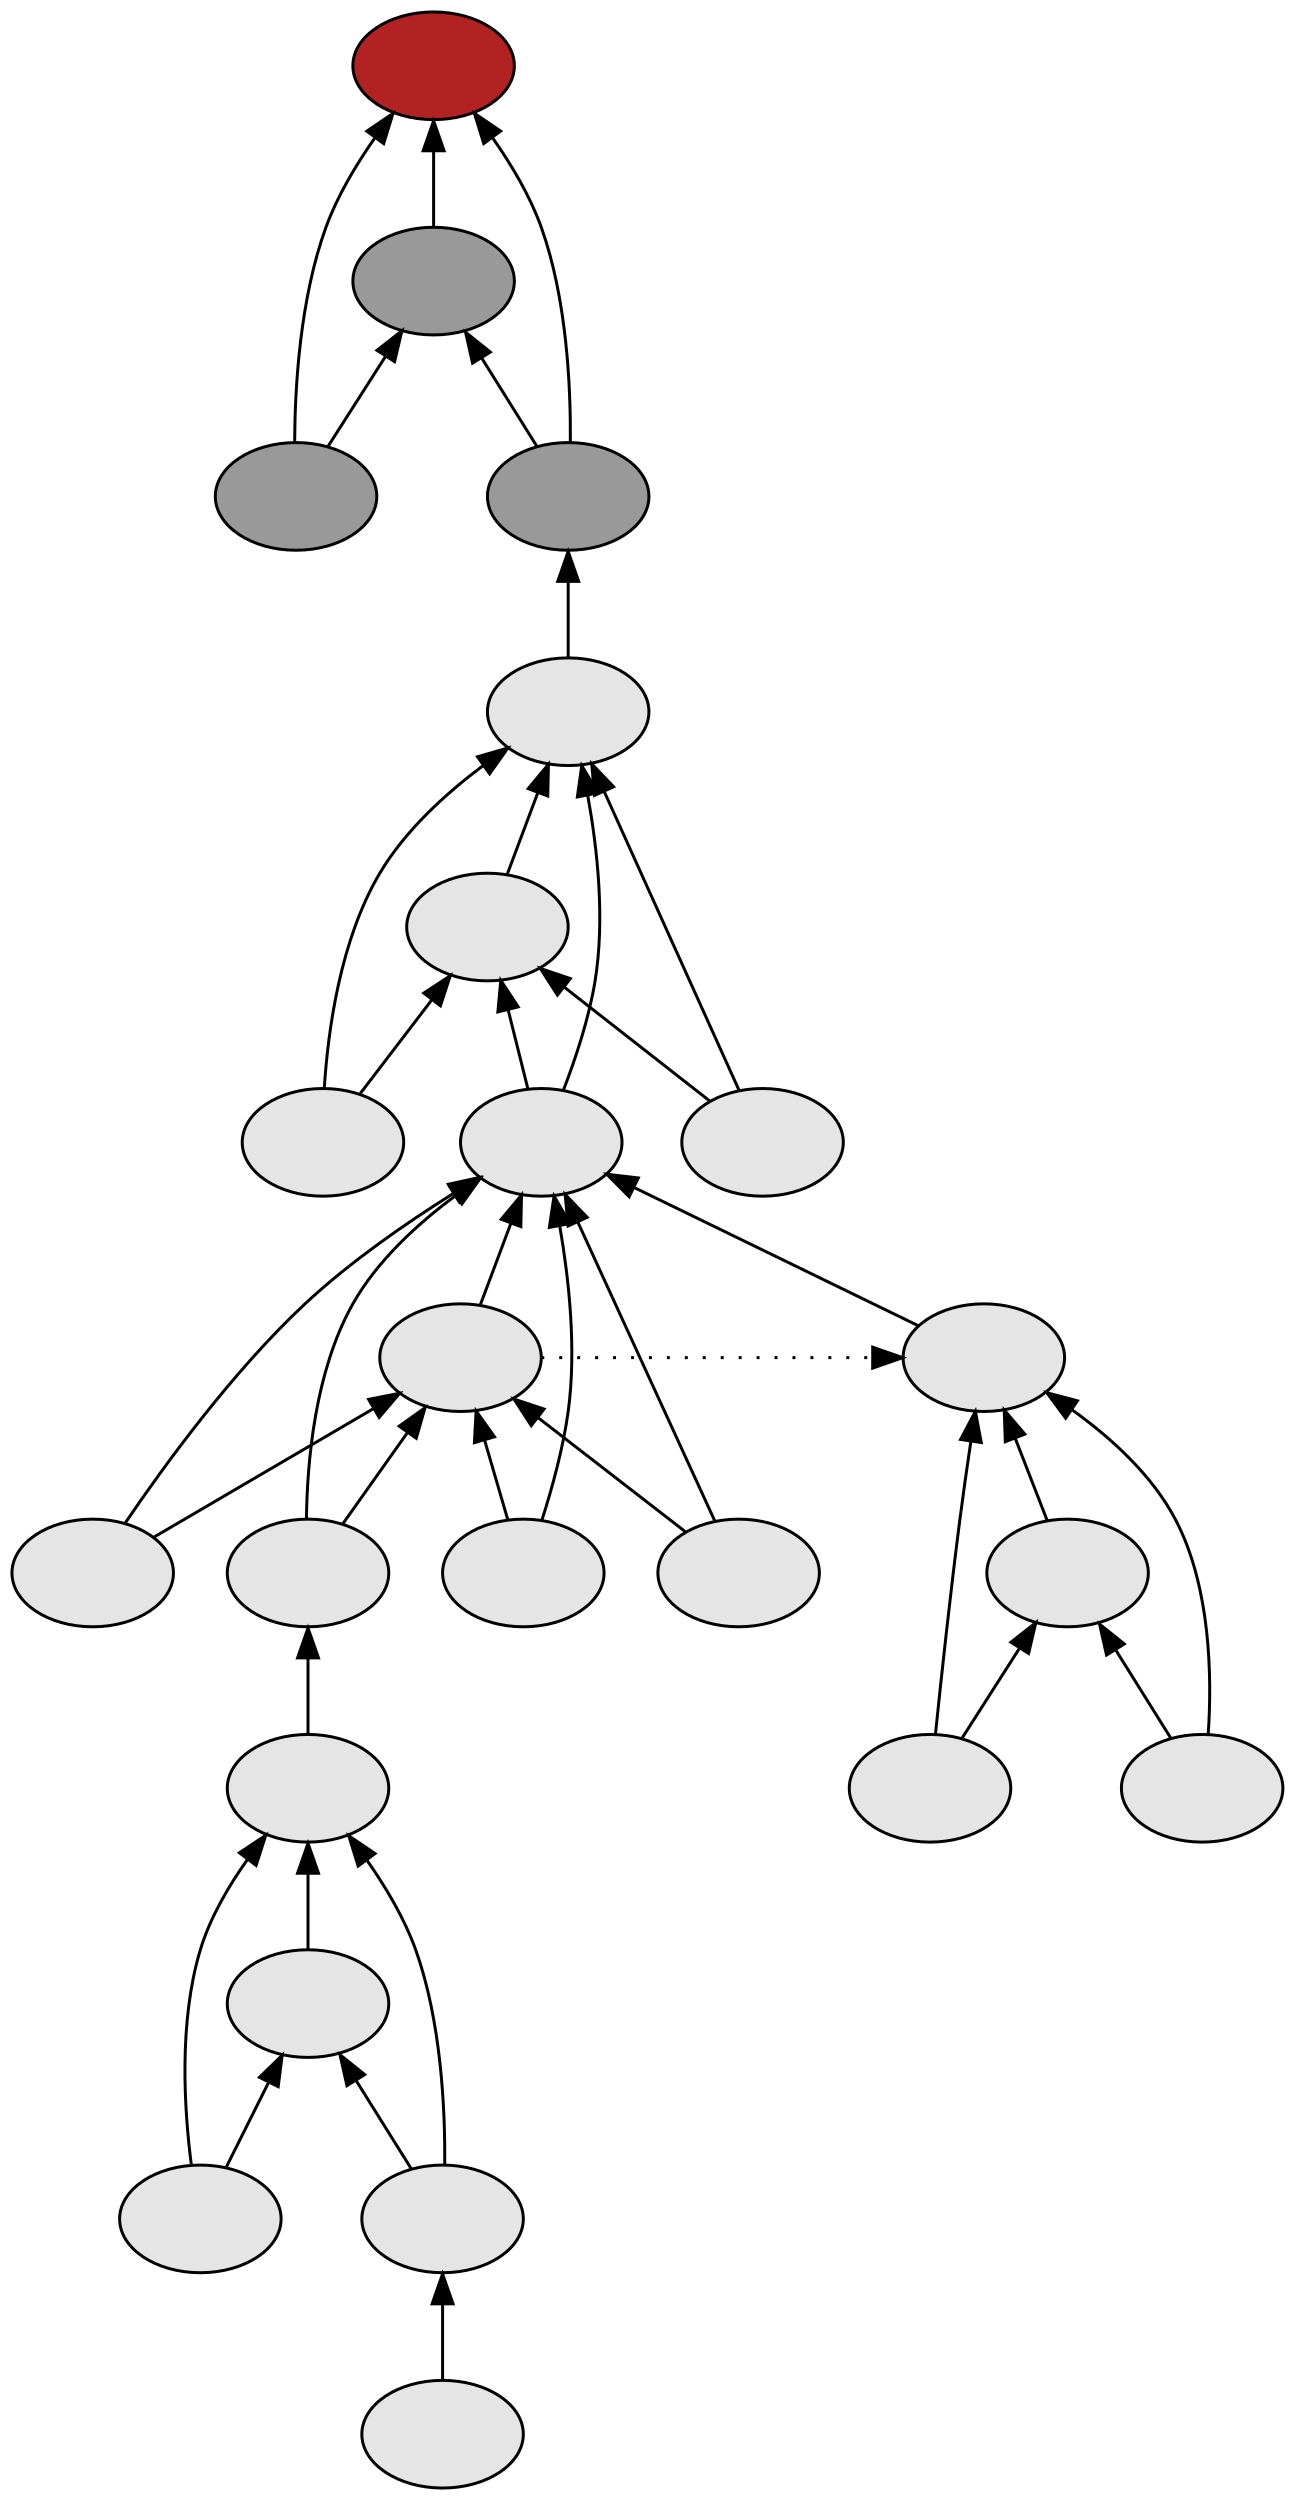
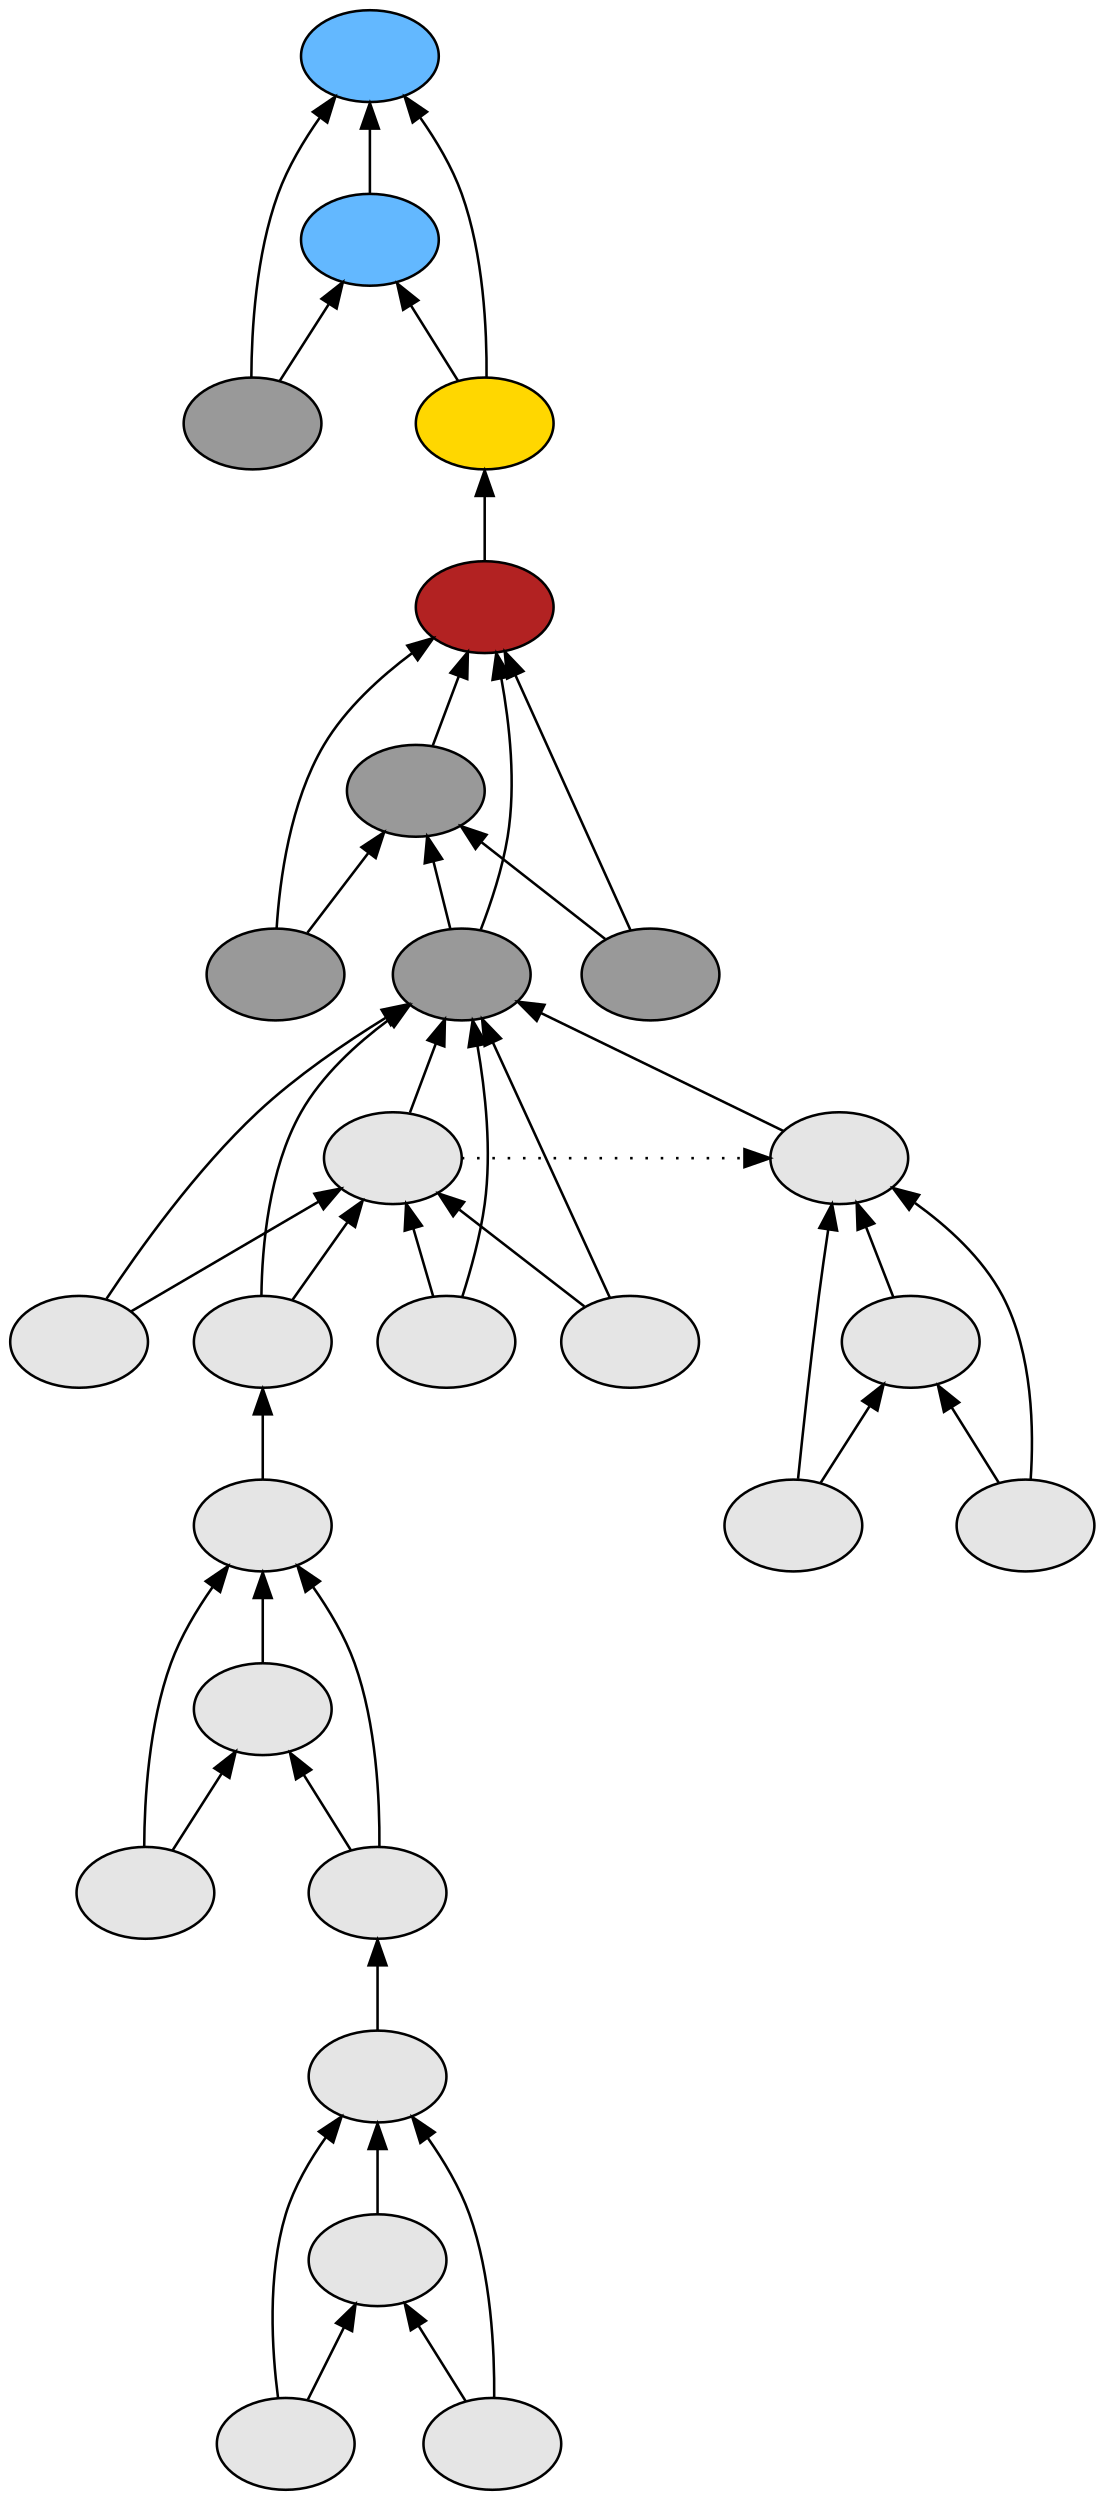
- <svg xmlns="http://www.w3.org/2000/svg" width="433pt" height="836pt" viewBox="0.00 0.00 433.00 836.00">
-   <g id="graph1" class="graph" transform="scale(1 1) rotate(0) translate(4 832)">
-     <polygon fill="white" stroke="white" points="-4,5 -4,-832 430,-832 430,5 -4,5" />
+ <svg xmlns="http://www.w3.org/2000/svg" width="433pt" height="980pt" viewBox="0.00 0.00 433.00 980.00">
+   <g id="graph1" class="graph" transform="scale(1 1) rotate(0) translate(4 976)">
+     <polygon fill="white" stroke="white" points="-4,5 -4,-976 430,-976 430,5 -4,5" />
    <g id="node3" class="node">
-       <ellipse fill="#e5e5e5" stroke="black" cx="144" cy="-18" rx="27" ry="18" />
+       <ellipse fill="#e5e5e5" stroke="black" cx="144" cy="-162" rx="27" ry="18" />
+     </g>
+     <g id="node11" class="node">
+       <ellipse fill="#e5e5e5" stroke="black" cx="144" cy="-234" rx="27" ry="18" />
+     </g>
+     <g id="edge38" class="edge">
+       <path fill="none" stroke="black" d="M144,-180.169C144,-187.869 144,-197.026 144,-205.583" />
+       <polygon fill="black" stroke="black" points="140.5,-205.587 144,-215.587 147.5,-205.587 140.5,-205.587" />
+     </g>
+     <g id="node4" class="node">
+       <ellipse fill="#e5e5e5" stroke="black" cx="144" cy="-90" rx="27" ry="18" />
+     </g>
+     <g id="edge16" class="edge">
+       <path fill="none" stroke="black" d="M144,-108.169C144,-115.869 144,-125.026 144,-133.583" />
+       <polygon fill="black" stroke="black" points="140.5,-133.587 144,-143.587 147.5,-133.587 140.5,-133.587" />
+     </g>
+     <g id="node5" class="node">
+       <ellipse fill="#e5e5e5" stroke="black" cx="108" cy="-18" rx="27" ry="18" />
+     </g>
+     <g id="edge8" class="edge">
+       <path fill="none" stroke="black" d="M104.988,-36.036C102.59,-54.533 100.71,-83.923 108,-108 111.266,-118.787 117.476,-129.389 123.831,-138.304" />
+       <polygon fill="black" stroke="black" points="121.049,-140.427 129.877,-146.284 126.628,-136.2 121.049,-140.427" />
+     </g>
+     <g id="edge10" class="edge">
+       <path fill="none" stroke="black" d="M116.715,-35.429C120.96,-43.919 126.154,-54.307 130.866,-63.733" />
+       <polygon fill="black" stroke="black" points="127.763,-65.352 135.366,-72.731 134.024,-62.222 127.763,-65.352" />
+     </g>
+     <g id="node6" class="node">
+       <ellipse fill="#e5e5e5" stroke="black" cx="189" cy="-18" rx="27" ry="18" />
+     </g>
+     <g id="edge12" class="edge">
+       <path fill="none" stroke="black" d="M189.723,-36.15C189.885,-54.737 188.522,-84.198 180,-108 176.24,-118.502 170.004,-128.957 163.77,-137.831" />
+       <polygon fill="black" stroke="black" points="160.768,-136.002 157.628,-146.121 166.393,-140.169 160.768,-136.002" />
+     </g>
+     <g id="edge14" class="edge">
+       <path fill="none" stroke="black" d="M178.563,-34.699C173.077,-43.478 166.231,-54.43 160.084,-64.266" />
+       <polygon fill="black" stroke="black" points="157.025,-62.556 154.693,-72.891 162.961,-66.266 157.025,-62.556" />
    </g>
    <g id="node8" class="node">
-       <ellipse fill="#e5e5e5" stroke="black" cx="144" cy="-90" rx="27" ry="18" />
+       <ellipse fill="#e5e5e5" stroke="black" cx="99" cy="-378" rx="27" ry="18" />
+     </g>
+     <g id="node19" class="node">
+       <ellipse fill="#e5e5e5" stroke="black" cx="99" cy="-450" rx="27" ry="18" />
+     </g>
+     <g id="edge58" class="edge">
+       <path fill="none" stroke="black" d="M99,-396.169C99,-403.869 99,-413.026 99,-421.583" />
+       <polygon fill="black" stroke="black" points="95.5,-421.587 99,-431.587 102.5,-421.587 95.5,-421.587" />
+     </g>
+     <g id="node9" class="node">
+       <ellipse fill="#e5e5e5" stroke="black" cx="99" cy="-306" rx="27" ry="18" />
+     </g>
+     <g id="edge40" class="edge">
+       <path fill="none" stroke="black" d="M99,-324.169C99,-331.869 99,-341.026 99,-349.583" />
+       <polygon fill="black" stroke="black" points="95.5,-349.587 99,-359.587 102.5,-349.587 95.5,-349.587" />
+     </g>
+     <g id="node10" class="node">
+       <ellipse fill="#e5e5e5" stroke="black" cx="53" cy="-234" rx="27" ry="18" />
+     </g>
+     <g id="edge30" class="edge">
+       <path fill="none" stroke="black" d="M52.53,-252.158C52.615,-270.752 54.337,-300.218 63,-324 66.818,-334.481 73.067,-344.931 79.295,-353.807" />
+       <polygon fill="black" stroke="black" points="76.668,-356.14 85.427,-362.101 82.297,-351.979 76.668,-356.14" />
+     </g>
+     <g id="edge32" class="edge">
+       <path fill="none" stroke="black" d="M63.669,-250.699C69.359,-259.605 76.478,-270.748 82.832,-280.693" />
+       <polygon fill="black" stroke="black" points="80.055,-282.849 88.389,-289.391 85.954,-279.08 80.055,-282.849" />
+     </g>
+     <g id="edge34" class="edge">
+       <path fill="none" stroke="black" d="M144.723,-252.15C144.885,-270.737 143.522,-300.198 135,-324 131.24,-334.502 125.004,-344.957 118.77,-353.831" />
+       <polygon fill="black" stroke="black" points="115.768,-352.002 112.628,-362.121 121.393,-356.169 115.768,-352.002" />
+     </g>
+     <g id="edge36" class="edge">
+       <path fill="none" stroke="black" d="M133.563,-250.699C128.077,-259.478 121.231,-270.43 115.084,-280.266" />
+       <polygon fill="black" stroke="black" points="112.025,-278.556 109.693,-288.891 117.961,-282.266 112.025,-278.556" />
+     </g>
+     <g id="node13" class="node">
+       <ellipse fill="firebrick" stroke="black" cx="186" cy="-738" rx="27" ry="18" />
+     </g>
+     <g id="node27" class="node">
+       <ellipse fill="gold" stroke="black" cx="186" cy="-810" rx="27" ry="18" />
+     </g>
+     <g id="edge26" class="edge">
+       <path fill="none" stroke="black" d="M186,-756.169C186,-763.869 186,-773.026 186,-781.583" />
+       <polygon fill="black" stroke="black" points="182.5,-781.587 186,-791.587 189.5,-781.587 182.5,-781.587" />
+     </g>
+     <g id="node14" class="node">
+       <ellipse fill="#999999" stroke="black" cx="159" cy="-666" rx="27" ry="18" />
+     </g>
+     <g id="edge78" class="edge">
+       <path fill="none" stroke="black" d="M165.674,-683.798C168.748,-691.994 172.462,-701.898 175.87,-710.985" />
+       <polygon fill="black" stroke="black" points="172.614,-712.273 179.403,-720.407 179.168,-709.815 172.614,-712.273" />
+     </g>
+     <g id="node15" class="node">
+       <ellipse fill="#999999" stroke="black" cx="104" cy="-594" rx="27" ry="18" />
+     </g>
+     <g id="edge42" class="edge">
+       <path fill="none" stroke="black" d="M104.445,-612.138C105.653,-631.244 109.726,-661.609 123,-684 131.475,-698.297 145.108,-710.675 157.527,-719.961" />
+       <polygon fill="black" stroke="black" points="155.675,-722.938 165.853,-725.88 159.731,-717.233 155.675,-722.938" />
+     </g>
+     <g id="edge44" class="edge">
+       <path fill="none" stroke="black" d="M116.48,-610.338C123.512,-619.544 132.435,-631.224 140.288,-641.505" />
+       <polygon fill="black" stroke="black" points="137.717,-643.905 146.569,-649.727 143.28,-639.655 137.717,-643.905" />
+     </g>
+     <g id="node16" class="node">
+       <ellipse fill="#999999" stroke="black" cx="177" cy="-594" rx="27" ry="18" />
+     </g>
+     <g id="edge46" class="edge">
+       <path fill="none" stroke="black" d="M184.48,-611.636C188.474,-622.014 192.974,-635.514 195,-648 198.349,-668.635 195.781,-692.146 192.544,-709.963" />
+       <polygon fill="black" stroke="black" points="189.069,-709.495 190.546,-719.986 195.934,-710.864 189.069,-709.495" />
+     </g>
+     <g id="edge48" class="edge">
+       <path fill="none" stroke="black" d="M172.551,-611.798C170.56,-619.759 168.167,-629.333 165.949,-638.204" />
+       <polygon fill="black" stroke="black" points="162.491,-637.607 163.461,-648.157 169.282,-639.305 162.491,-637.607" />
+     </g>
+     <g id="node17" class="node">
+       <ellipse fill="#e5e5e5" stroke="black" cx="150" cy="-522" rx="27" ry="18" />
+     </g>
+     <g id="edge68" class="edge">
+       <path fill="none" stroke="black" d="M156.674,-539.798C159.748,-547.994 163.462,-557.898 166.87,-566.985" />
+       <polygon fill="black" stroke="black" points="163.614,-568.273 170.403,-576.407 170.168,-565.815 163.614,-568.273" />
+     </g>
+     <g id="node29" class="node">
+       <ellipse fill="#e5e5e5" stroke="black" cx="325" cy="-522" rx="27" ry="18" />
+     </g>
+     <g id="edge72" class="edge">
+       <path fill="none" stroke="black" stroke-dasharray="1,5" d="M177.002,-522C213.816,-522 250.631,-522 287.445,-522" />
+       <polygon fill="black" stroke="black" points="287.829,-525.5 297.828,-522 287.828,-518.5 287.829,-525.5" />
+     </g>
+     <g id="node18" class="node">
+       <ellipse fill="#e5e5e5" stroke="black" cx="27" cy="-450" rx="27" ry="18" />
+     </g>
+     <g id="edge50" class="edge">
+       <path fill="none" stroke="black" d="M37.743,-466.884C50.421,-486.003 72.852,-517.425 97,-540 112.144,-554.158 131.335,-567.243 147.125,-576.986" />
+       <polygon fill="black" stroke="black" points="145.6,-580.154 155.972,-582.32 149.214,-574.159 145.6,-580.154" />
+     </g>
+     <g id="edge52" class="edge">
+       <path fill="none" stroke="black" d="M47.311,-461.889C67.341,-473.614 98.16,-491.654 120.811,-504.914" />
+       <polygon fill="black" stroke="black" points="119.261,-508.062 129.659,-510.093 122.797,-502.021 119.261,-508.062" />
+     </g>
+     <g id="edge54" class="edge">
+       <path fill="none" stroke="black" d="M98.477,-468.1C98.701,-487.174 101.313,-517.512 114,-540 122.167,-554.476 135.769,-566.872 148.248,-576.122" />
+       <polygon fill="black" stroke="black" points="146.433,-579.125 156.627,-582.011 150.458,-573.398 146.433,-579.125" />
+     </g>
+     <g id="edge56" class="edge">
+       <path fill="none" stroke="black" d="M110.573,-466.338C116.937,-475.323 124.972,-486.666 132.124,-496.764" />
+       <polygon fill="black" stroke="black" points="129.483,-499.09 138.119,-505.227 135.195,-495.044 129.483,-499.09" />
+     </g>
+     <g id="node20" class="node">
+       <ellipse fill="#e5e5e5" stroke="black" cx="171" cy="-450" rx="27" ry="18" />
+     </g>
+     <g id="edge60" class="edge">
+       <path fill="none" stroke="black" d="M177.238,-467.745C180.568,-478.16 184.318,-491.66 186,-504 188.823,-524.713 186.277,-548.221 183.181,-566.017" />
+       <polygon fill="black" stroke="black" points="179.708,-565.548 181.279,-576.026 186.585,-566.855 179.708,-565.548" />
+     </g>
+     <g id="edge62" class="edge">
+       <path fill="none" stroke="black" d="M165.809,-467.798C163.462,-475.846 160.634,-485.541 158.023,-494.493" />
+       <polygon fill="black" stroke="black" points="154.644,-493.577 155.204,-504.157 161.364,-495.537 154.644,-493.577" />
+     </g>
+     <g id="node21" class="node">
+       <ellipse fill="#e5e5e5" stroke="black" cx="243" cy="-450" rx="27" ry="18" />
+     </g>
+     <g id="edge64" class="edge">
+       <path fill="none" stroke="black" d="M235.039,-467.37C223.642,-492.236 202.578,-538.193 189.205,-567.371" />
+       <polygon fill="black" stroke="black" points="185.974,-566.02 184.989,-576.569 192.338,-568.936 185.974,-566.02" />
+     </g>
+     <g id="edge66" class="edge">
+       <path fill="none" stroke="black" d="M225.069,-463.882C211.174,-474.64 191.722,-489.699 176.101,-501.793" />
+       <polygon fill="black" stroke="black" points="173.641,-499.271 167.876,-508.16 177.926,-504.806 173.641,-499.271" />
+     </g>
+     <g id="node22" class="node">
+       <ellipse fill="#999999" stroke="black" cx="251" cy="-594" rx="27" ry="18" />
+     </g>
+     <g id="edge74" class="edge">
+       <path fill="none" stroke="black" d="M243.159,-611.37C231.935,-636.236 211.191,-682.193 198.02,-711.371" />
+       <polygon fill="black" stroke="black" points="194.792,-710.014 193.868,-720.569 201.173,-712.894 194.792,-710.014" />
    </g>
    <g id="edge76" class="edge">
-       <path fill="none" stroke="black" d="M144,-36.169C144,-43.869 144,-53.026 144,-61.583" />
-       <polygon fill="black" stroke="black" points="140.5,-61.587 144,-71.587 147.5,-61.587 140.5,-61.587" />
-     </g>
-     <g id="node5" class="node">
-       <ellipse fill="#e5e5e5" stroke="black" cx="99" cy="-234" rx="27" ry="18" />
-     </g>
-     <g id="node16" class="node">
-       <ellipse fill="#e5e5e5" stroke="black" cx="99" cy="-306" rx="27" ry="18" />
+       <path fill="none" stroke="black" d="M233.261,-607.882C219.516,-618.64 200.273,-633.699 184.82,-645.793" />
+       <polygon fill="black" stroke="black" points="182.402,-643.241 176.684,-652.16 186.716,-648.753 182.402,-643.241" />
+     </g>
+     <g id="node24" class="node">
+       <ellipse fill="#63b8ff" stroke="black" cx="141" cy="-954" rx="27" ry="18" />
+     </g>
+     <g id="node25" class="node">
+       <ellipse fill="#63b8ff" stroke="black" cx="141" cy="-882" rx="27" ry="18" />
+     </g>
+     <g id="edge28" class="edge">
+       <path fill="none" stroke="black" d="M141,-900.169C141,-907.869 141,-917.026 141,-925.583" />
+       <polygon fill="black" stroke="black" points="137.5,-925.587 141,-935.587 144.5,-925.587 137.5,-925.587" />
+     </g>
+     <g id="node26" class="node">
+       <ellipse fill="#999999" stroke="black" cx="95" cy="-810" rx="27" ry="18" />
+     </g>
+     <g id="edge18" class="edge">
+       <path fill="none" stroke="black" d="M94.53,-828.158C94.615,-846.752 96.337,-876.218 105,-900 108.818,-910.481 115.067,-920.931 121.295,-929.807" />
+       <polygon fill="black" stroke="black" points="118.668,-932.14 127.426,-938.101 124.297,-927.979 118.668,-932.14" />
+     </g>
+     <g id="edge20" class="edge">
+       <path fill="none" stroke="black" d="M105.669,-826.699C111.359,-835.605 118.478,-846.748 124.832,-856.693" />
+       <polygon fill="black" stroke="black" points="122.056,-858.849 130.389,-865.391 127.954,-855.08 122.056,-858.849" />
+     </g>
+     <g id="edge22" class="edge">
+       <path fill="none" stroke="black" d="M186.723,-828.15C186.885,-846.737 185.522,-876.198 177,-900 173.24,-910.502 167.004,-920.957 160.77,-929.831" />
+       <polygon fill="black" stroke="black" points="157.768,-928.002 154.628,-938.121 163.393,-932.169 157.768,-928.002" />
    </g>
    <g id="edge24" class="edge">
-       <path fill="none" stroke="black" d="M99,-252.169C99,-259.869 99,-269.026 99,-277.583" />
-       <polygon fill="black" stroke="black" points="95.5,-277.587 99,-287.587 102.5,-277.587 95.5,-277.587" />
-     </g>
-     <g id="node6" class="node">
-       <ellipse fill="#e5e5e5" stroke="black" cx="99" cy="-162" rx="27" ry="18" />
-     </g>
-     <g id="edge78" class="edge">
-       <path fill="none" stroke="black" d="M99,-180.169C99,-187.869 99,-197.026 99,-205.583" />
-       <polygon fill="black" stroke="black" points="95.5,-205.587 99,-215.587 102.5,-205.587 95.5,-205.587" />
-     </g>
-     <g id="node7" class="node">
-       <ellipse fill="#e5e5e5" stroke="black" cx="63" cy="-90" rx="27" ry="18" />
-     </g>
-     <g id="edge68" class="edge">
-       <path fill="none" stroke="black" d="M59.988,-108.036C57.59,-126.533 55.71,-155.923 63,-180 66.266,-190.787 72.476,-201.389 78.831,-210.304" />
-       <polygon fill="black" stroke="black" points="76.049,-212.427 84.877,-218.284 81.629,-208.2 76.049,-212.427" />
+       <path fill="none" stroke="black" d="M175.563,-826.699C170.077,-835.478 163.231,-846.43 157.084,-856.266" />
+       <polygon fill="black" stroke="black" points="154.025,-854.556 151.693,-864.891 159.961,-858.266 154.025,-854.556" />
    </g>
    <g id="edge70" class="edge">
-       <path fill="none" stroke="black" d="M71.715,-107.429C75.96,-115.919 81.154,-126.307 85.866,-135.733" />
-       <polygon fill="black" stroke="black" points="82.763,-137.352 90.366,-144.731 89.024,-134.222 82.763,-137.352" />
-     </g>
-     <g id="edge72" class="edge">
-       <path fill="none" stroke="black" d="M144.723,-108.15C144.885,-126.737 143.522,-156.198 135,-180 131.24,-190.502 125.004,-200.957 118.77,-209.831" />
-       <polygon fill="black" stroke="black" points="115.768,-208.002 112.628,-218.121 121.393,-212.169 115.768,-208.002" />
-     </g>
-     <g id="edge74" class="edge">
-       <path fill="none" stroke="black" d="M133.563,-106.699C128.077,-115.478 121.231,-126.43 115.084,-136.266" />
-       <polygon fill="black" stroke="black" points="112.025,-134.556 109.693,-144.891 117.961,-138.266 112.025,-134.556" />
-     </g>
-     <g id="node10" class="node">
-       <ellipse fill="#e5e5e5" stroke="black" cx="186" cy="-594" rx="27" ry="18" />
-     </g>
-     <g id="node24" class="node">
-       <ellipse fill="#999999" stroke="black" cx="186" cy="-666" rx="27" ry="18" />
-     </g>
-     <g id="edge64" class="edge">
-       <path fill="none" stroke="black" d="M186,-612.169C186,-619.869 186,-629.026 186,-637.583" />
-       <polygon fill="black" stroke="black" points="182.5,-637.587 186,-647.587 189.5,-637.587 182.5,-637.587" />
-     </g>
-     <g id="node11" class="node">
-       <ellipse fill="#e5e5e5" stroke="black" cx="159" cy="-522" rx="27" ry="18" />
-     </g>
-     <g id="edge44" class="edge">
-       <path fill="none" stroke="black" d="M165.674,-539.798C168.748,-547.994 172.462,-557.898 175.87,-566.985" />
-       <polygon fill="black" stroke="black" points="172.614,-568.273 179.403,-576.407 179.168,-565.815 172.614,-568.273" />
-     </g>
-     <g id="node12" class="node">
-       <ellipse fill="#e5e5e5" stroke="black" cx="104" cy="-450" rx="27" ry="18" />
-     </g>
-     <g id="edge8" class="edge">
-       <path fill="none" stroke="black" d="M104.445,-468.138C105.653,-487.244 109.726,-517.609 123,-540 131.475,-554.297 145.108,-566.675 157.527,-575.961" />
-       <polygon fill="black" stroke="black" points="155.675,-578.938 165.853,-581.88 159.731,-573.233 155.675,-578.938" />
-     </g>
-     <g id="edge10" class="edge">
-       <path fill="none" stroke="black" d="M116.48,-466.338C123.512,-475.544 132.435,-487.224 140.288,-497.505" />
-       <polygon fill="black" stroke="black" points="137.717,-499.905 146.569,-505.727 143.28,-495.655 137.717,-499.905" />
-     </g>
-     <g id="node13" class="node">
-       <ellipse fill="#e5e5e5" stroke="black" cx="177" cy="-450" rx="27" ry="18" />
-     </g>
-     <g id="edge12" class="edge">
-       <path fill="none" stroke="black" d="M184.48,-467.636C188.474,-478.014 192.974,-491.514 195,-504 198.349,-524.635 195.781,-548.146 192.544,-565.963" />
-       <polygon fill="black" stroke="black" points="189.069,-565.495 190.546,-575.986 195.934,-566.864 189.069,-565.495" />
-     </g>
-     <g id="edge14" class="edge">
-       <path fill="none" stroke="black" d="M172.551,-467.798C170.56,-475.759 168.167,-485.333 165.949,-494.204" />
-       <polygon fill="black" stroke="black" points="162.491,-493.607 163.461,-504.157 169.282,-495.305 162.491,-493.607" />
-     </g>
-     <g id="node14" class="node">
-       <ellipse fill="#e5e5e5" stroke="black" cx="150" cy="-378" rx="27" ry="18" />
-     </g>
-     <g id="edge34" class="edge">
-       <path fill="none" stroke="black" d="M156.674,-395.798C159.748,-403.994 163.462,-413.898 166.87,-422.985" />
-       <polygon fill="black" stroke="black" points="163.614,-424.273 170.403,-432.407 170.168,-421.815 163.614,-424.273" />
-     </g>
-     <g id="node26" class="node">
-       <ellipse fill="#e5e5e5" stroke="black" cx="325" cy="-378" rx="27" ry="18" />
-     </g>
-     <g id="edge38" class="edge">
-       <path fill="none" stroke="black" stroke-dasharray="1,5" d="M177.002,-378C213.816,-378 250.631,-378 287.445,-378" />
-       <polygon fill="black" stroke="black" points="287.829,-381.5 297.828,-378 287.828,-374.5 287.829,-381.5" />
-     </g>
-     <g id="node15" class="node">
-       <ellipse fill="#e5e5e5" stroke="black" cx="27" cy="-306" rx="27" ry="18" />
-     </g>
-     <g id="edge16" class="edge">
-       <path fill="none" stroke="black" d="M37.97,-322.845C50.896,-341.927 73.71,-373.315 98,-396 113.022,-410.029 131.975,-423.11 147.551,-432.883" />
-       <polygon fill="black" stroke="black" points="145.923,-435.99 156.277,-438.237 149.584,-430.024 145.923,-435.99" />
-     </g>
-     <g id="edge18" class="edge">
-       <path fill="none" stroke="black" d="M47.311,-317.889C67.341,-329.614 98.16,-347.654 120.811,-360.914" />
-       <polygon fill="black" stroke="black" points="119.261,-364.062 129.659,-366.093 122.797,-358.021 119.261,-364.062" />
-     </g>
-     <g id="edge20" class="edge">
-       <path fill="none" stroke="black" d="M98.477,-324.1C98.701,-343.174 101.313,-373.512 114,-396 122.167,-410.476 135.769,-422.872 148.248,-432.122" />
-       <polygon fill="black" stroke="black" points="146.433,-435.125 156.627,-438.011 150.458,-429.398 146.433,-435.125" />
-     </g>
-     <g id="edge22" class="edge">
-       <path fill="none" stroke="black" d="M110.573,-322.338C116.937,-331.323 124.972,-342.666 132.124,-352.764" />
-       <polygon fill="black" stroke="black" points="129.483,-355.09 138.119,-361.227 135.195,-351.044 129.483,-355.09" />
-     </g>
-     <g id="node17" class="node">
-       <ellipse fill="#e5e5e5" stroke="black" cx="171" cy="-306" rx="27" ry="18" />
-     </g>
-     <g id="edge26" class="edge">
-       <path fill="none" stroke="black" d="M177.238,-323.745C180.568,-334.16 184.318,-347.66 186,-360 188.823,-380.713 186.277,-404.221 183.181,-422.017" />
-       <polygon fill="black" stroke="black" points="179.708,-421.548 181.279,-432.026 186.585,-422.855 179.708,-421.548" />
-     </g>
-     <g id="edge28" class="edge">
-       <path fill="none" stroke="black" d="M165.809,-323.798C163.462,-331.846 160.634,-341.541 158.023,-350.493" />
-       <polygon fill="black" stroke="black" points="154.644,-349.577 155.204,-360.157 161.364,-351.537 154.644,-349.577" />
-     </g>
-     <g id="node18" class="node">
-       <ellipse fill="#e5e5e5" stroke="black" cx="243" cy="-306" rx="27" ry="18" />
-     </g>
-     <g id="edge30" class="edge">
-       <path fill="none" stroke="black" d="M235.039,-323.37C223.642,-348.236 202.578,-394.193 189.205,-423.371" />
-       <polygon fill="black" stroke="black" points="185.974,-422.02 184.989,-432.569 192.338,-424.936 185.974,-422.02" />
-     </g>
-     <g id="edge32" class="edge">
-       <path fill="none" stroke="black" d="M225.069,-319.882C211.174,-330.64 191.722,-345.699 176.101,-357.793" />
-       <polygon fill="black" stroke="black" points="173.641,-355.271 167.876,-364.16 177.926,-360.806 173.641,-355.271" />
-     </g>
-     <g id="node19" class="node">
-       <ellipse fill="#e5e5e5" stroke="black" cx="251" cy="-450" rx="27" ry="18" />
-     </g>
-     <g id="edge40" class="edge">
-       <path fill="none" stroke="black" d="M243.159,-467.37C231.935,-492.236 211.191,-538.193 198.02,-567.371" />
-       <polygon fill="black" stroke="black" points="194.792,-566.014 193.868,-576.569 201.173,-568.894 194.792,-566.014" />
-     </g>
-     <g id="edge42" class="edge">
-       <path fill="none" stroke="black" d="M233.261,-463.882C219.516,-474.64 200.273,-489.699 184.82,-501.793" />
-       <polygon fill="black" stroke="black" points="182.402,-499.241 176.684,-508.16 186.716,-504.753 182.402,-499.241" />
-     </g>
-     <g id="node21" class="node">
-       <ellipse fill="firebrick" stroke="black" cx="141" cy="-810" rx="27" ry="18" />
-     </g>
-     <g id="node22" class="node">
-       <ellipse fill="#999999" stroke="black" cx="141" cy="-738" rx="27" ry="18" />
-     </g>
-     <g id="edge66" class="edge">
-       <path fill="none" stroke="black" d="M141,-756.169C141,-763.869 141,-773.026 141,-781.583" />
-       <polygon fill="black" stroke="black" points="137.5,-781.587 141,-791.587 144.5,-781.587 137.5,-781.587" />
-     </g>
-     <g id="node23" class="node">
-       <ellipse fill="#999999" stroke="black" cx="95" cy="-666" rx="27" ry="18" />
-     </g>
-     <g id="edge56" class="edge">
-       <path fill="none" stroke="black" d="M94.53,-684.158C94.615,-702.752 96.337,-732.218 105,-756 108.818,-766.481 115.067,-776.931 121.295,-785.807" />
-       <polygon fill="black" stroke="black" points="118.668,-788.14 127.426,-794.101 124.297,-783.979 118.668,-788.14" />
-     </g>
-     <g id="edge58" class="edge">
-       <path fill="none" stroke="black" d="M105.669,-682.699C111.359,-691.605 118.478,-702.748 124.832,-712.693" />
-       <polygon fill="black" stroke="black" points="122.056,-714.849 130.389,-721.391 127.954,-711.08 122.056,-714.849" />
-     </g>
-     <g id="edge60" class="edge">
-       <path fill="none" stroke="black" d="M186.723,-684.15C186.885,-702.737 185.522,-732.198 177,-756 173.24,-766.502 167.004,-776.957 160.77,-785.831" />
-       <polygon fill="black" stroke="black" points="157.768,-784.002 154.628,-794.121 163.393,-788.169 157.768,-784.002" />
-     </g>
-     <g id="edge62" class="edge">
-       <path fill="none" stroke="black" d="M175.563,-682.699C170.077,-691.478 163.231,-702.43 157.084,-712.266" />
-       <polygon fill="black" stroke="black" points="154.025,-710.556 151.693,-720.891 159.961,-714.266 154.025,-710.556" />
-     </g>
-     <g id="edge36" class="edge">
-       <path fill="none" stroke="black" d="M303.162,-388.624C278.022,-400.854 236.54,-421.035 208.049,-434.895" />
-       <polygon fill="black" stroke="black" points="206.389,-431.811 198.928,-439.333 209.451,-438.105 206.389,-431.811" />
-     </g>
-     <g id="node27" class="node">
-       <ellipse fill="#e5e5e5" stroke="black" cx="353" cy="-306" rx="27" ry="18" />
-     </g>
-     <g id="edge54" class="edge">
-       <path fill="none" stroke="black" d="M346.222,-323.429C343.013,-331.681 339.106,-341.726 335.524,-350.938" />
-       <polygon fill="black" stroke="black" points="332.175,-349.893 331.813,-360.482 338.699,-352.43 332.175,-349.893" />
-     </g>
-     <g id="node28" class="node">
-       <ellipse fill="#e5e5e5" stroke="black" cx="398" cy="-234" rx="27" ry="18" />
-     </g>
-     <g id="edge46" class="edge">
-       <path fill="none" stroke="black" d="M400.022,-252.037C401.316,-271.059 400.929,-301.354 389,-324 381.183,-338.84 367.413,-351.272 354.643,-360.452" />
-       <polygon fill="black" stroke="black" points="352.362,-357.77 346.047,-366.278 356.289,-363.565 352.362,-357.77" />
-     </g>
-     <g id="edge48" class="edge">
-       <path fill="none" stroke="black" d="M387.563,-250.699C382.077,-259.478 375.231,-270.43 369.084,-280.266" />
-       <polygon fill="black" stroke="black" points="366.025,-278.556 363.693,-288.891 371.961,-282.266 366.025,-278.556" />
-     </g>
-     <g id="node29" class="node">
-       <ellipse fill="#e5e5e5" stroke="black" cx="307" cy="-234" rx="27" ry="18" />
-     </g>
-     <g id="edge50" class="edge">
-       <path fill="none" stroke="black" d="M308.836,-252.295C310.708,-270.496 313.788,-299.211 317,-324 318.096,-332.459 319.41,-341.644 320.654,-350" />
-       <polygon fill="black" stroke="black" points="317.213,-350.658 322.169,-360.023 324.135,-349.612 317.213,-350.658" />
-     </g>
-     <g id="edge52" class="edge">
-       <path fill="none" stroke="black" d="M317.669,-250.699C323.359,-259.605 330.478,-270.748 336.832,-280.693" />
-       <polygon fill="black" stroke="black" points="334.056,-282.849 342.389,-289.391 339.954,-279.08 334.056,-282.849" />
+       <path fill="none" stroke="black" d="M303.162,-532.624C278.022,-544.854 236.54,-565.035 208.049,-578.895" />
+       <polygon fill="black" stroke="black" points="206.389,-575.811 198.928,-583.333 209.451,-582.105 206.389,-575.811" />
+     </g>
+     <g id="node30" class="node">
+       <ellipse fill="#e5e5e5" stroke="black" cx="353" cy="-450" rx="27" ry="18" />
+     </g>
+     <g id="edge88" class="edge">
+       <path fill="none" stroke="black" d="M346.222,-467.429C343.013,-475.681 339.106,-485.726 335.524,-494.938" />
+       <polygon fill="black" stroke="black" points="332.175,-493.893 331.813,-504.482 338.699,-496.43 332.175,-493.893" />
+     </g>
+     <g id="node31" class="node">
+       <ellipse fill="#e5e5e5" stroke="black" cx="398" cy="-378" rx="27" ry="18" />
+     </g>
+     <g id="edge80" class="edge">
+       <path fill="none" stroke="black" d="M400.022,-396.037C401.316,-415.059 400.929,-445.354 389,-468 381.183,-482.84 367.413,-495.272 354.643,-504.452" />
+       <polygon fill="black" stroke="black" points="352.362,-501.77 346.047,-510.278 356.289,-507.565 352.362,-501.77" />
+     </g>
+     <g id="edge82" class="edge">
+       <path fill="none" stroke="black" d="M387.563,-394.699C382.077,-403.478 375.231,-414.43 369.084,-424.266" />
+       <polygon fill="black" stroke="black" points="366.025,-422.556 363.693,-432.891 371.961,-426.266 366.025,-422.556" />
+     </g>
+     <g id="node32" class="node">
+       <ellipse fill="#e5e5e5" stroke="black" cx="307" cy="-378" rx="27" ry="18" />
+     </g>
+     <g id="edge84" class="edge">
+       <path fill="none" stroke="black" d="M308.836,-396.295C310.708,-414.496 313.788,-443.211 317,-468 318.096,-476.459 319.41,-485.644 320.654,-494" />
+       <polygon fill="black" stroke="black" points="317.213,-494.658 322.169,-504.023 324.135,-493.612 317.213,-494.658" />
+     </g>
+     <g id="edge86" class="edge">
+       <path fill="none" stroke="black" d="M317.669,-394.699C323.359,-403.605 330.478,-414.748 336.832,-424.693" />
+       <polygon fill="black" stroke="black" points="334.056,-426.849 342.389,-433.391 339.954,-423.08 334.056,-426.849" />
    </g>
  </g>
</svg>
